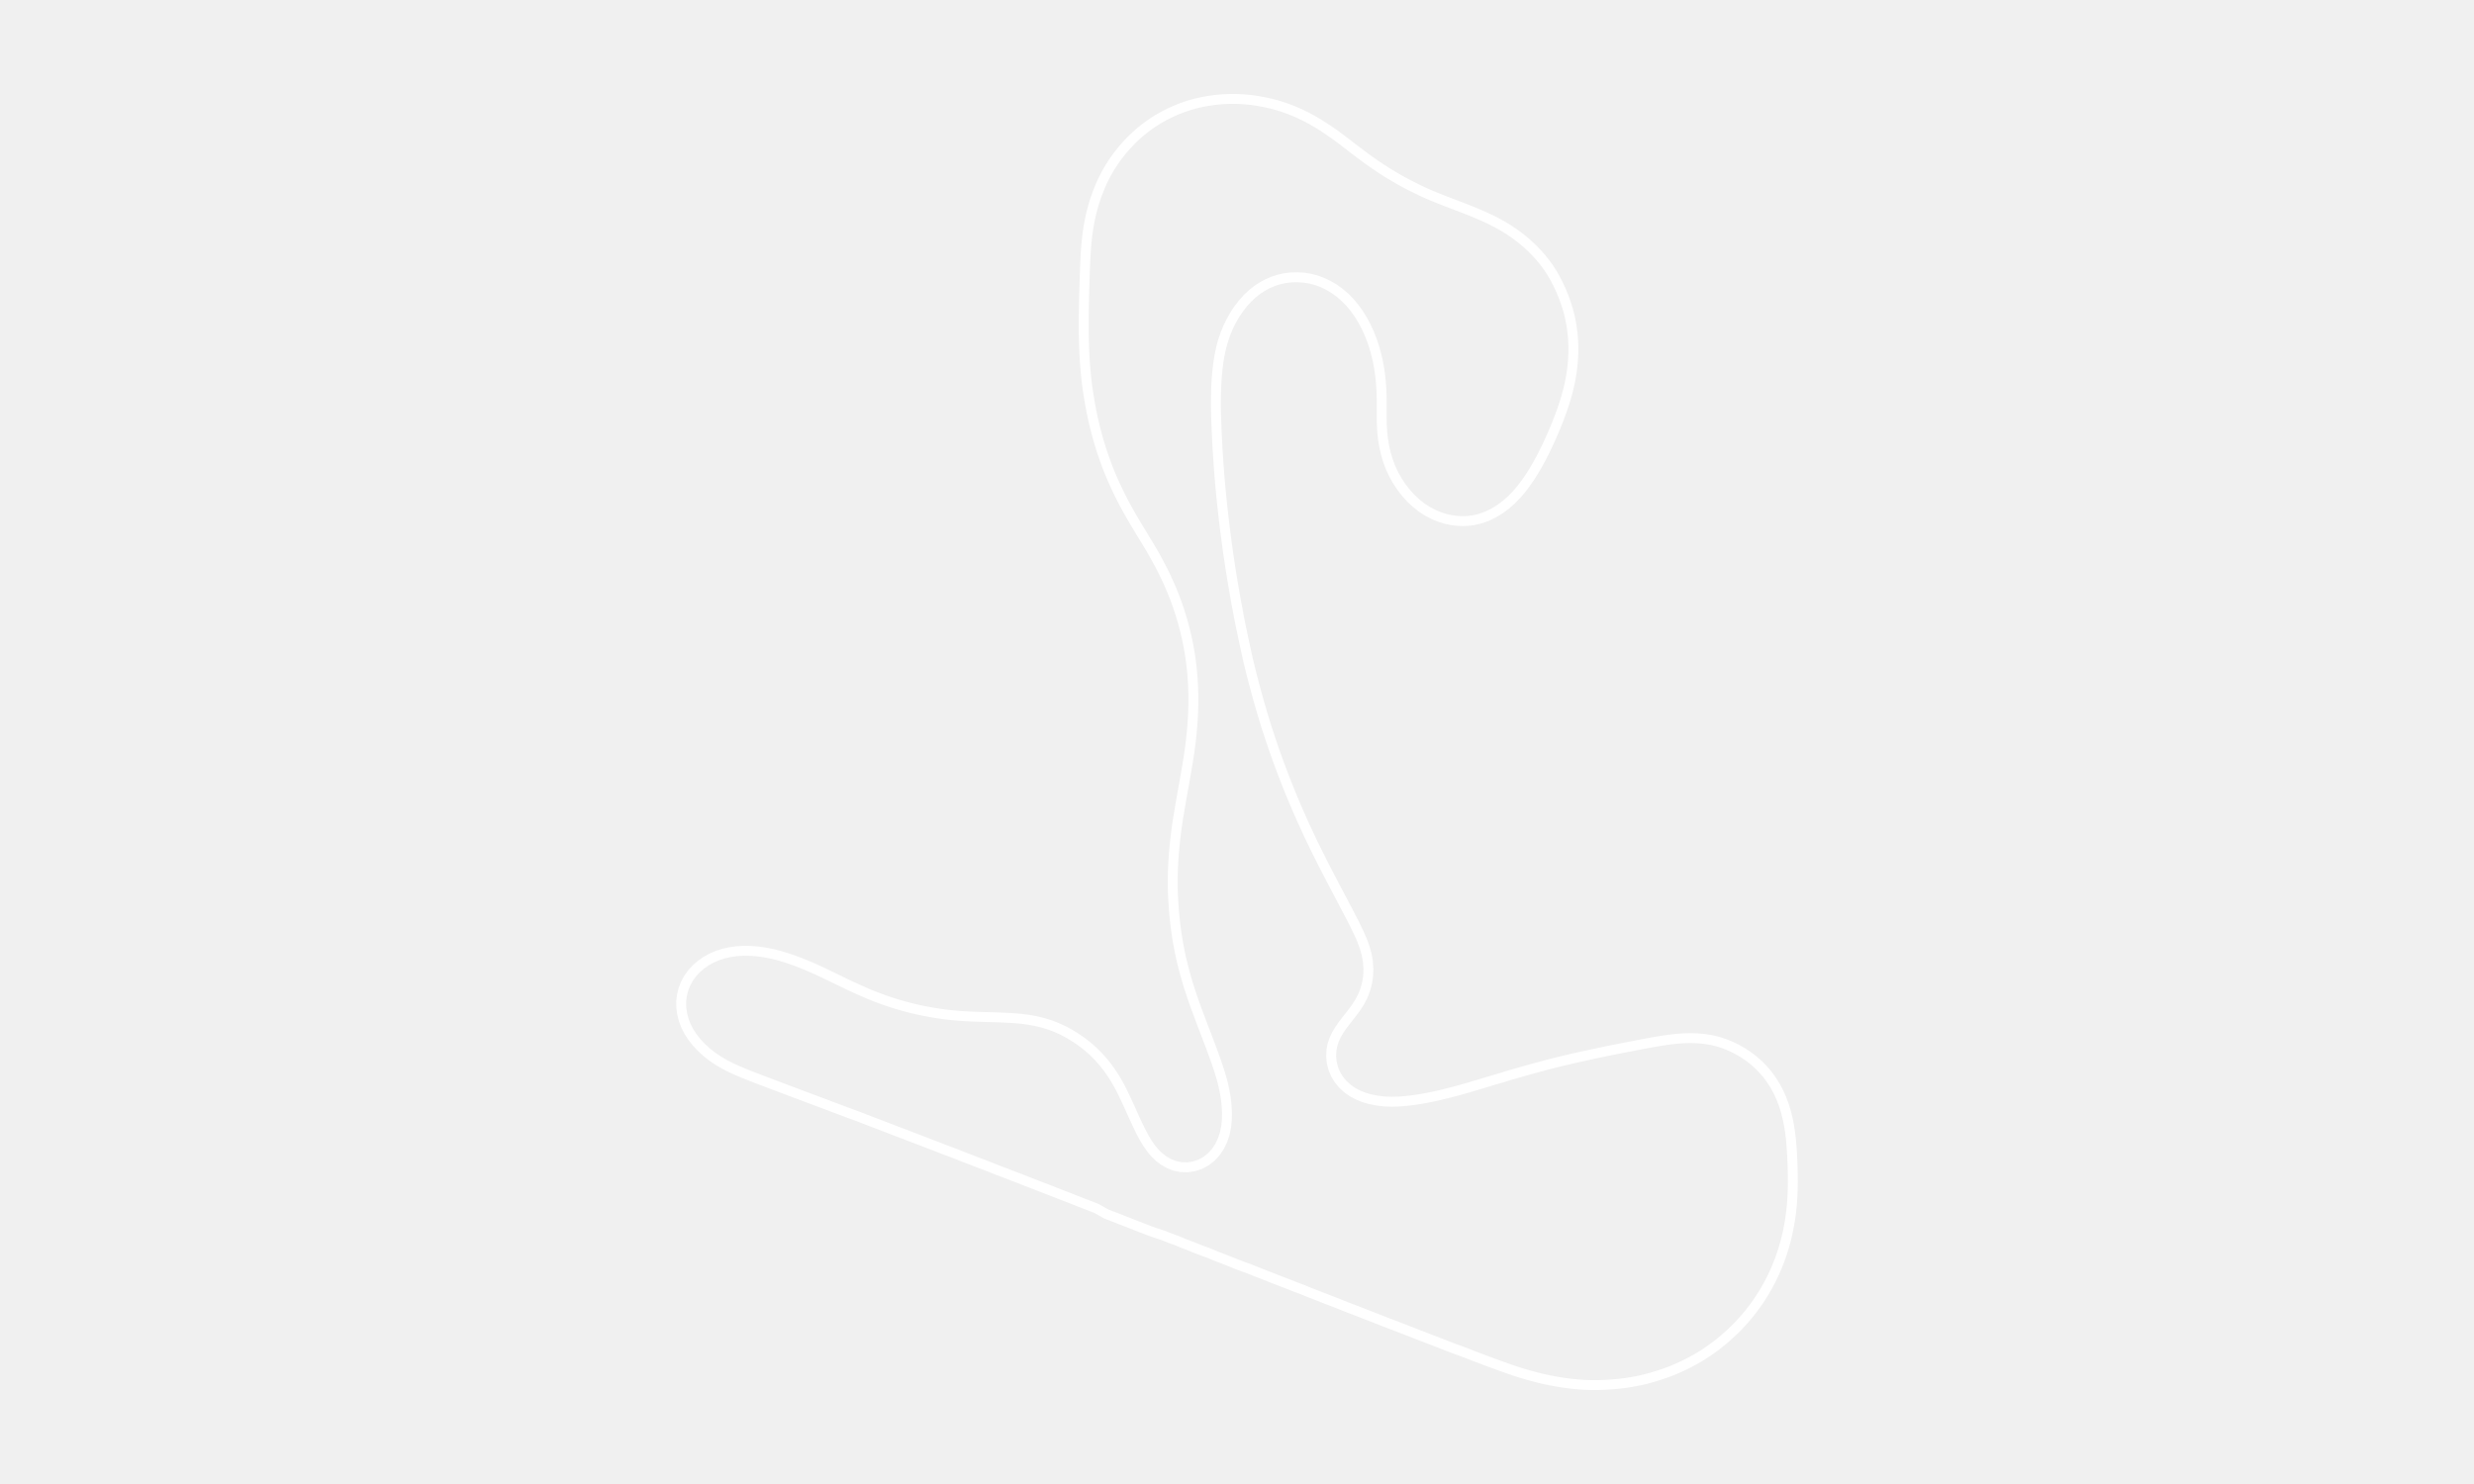
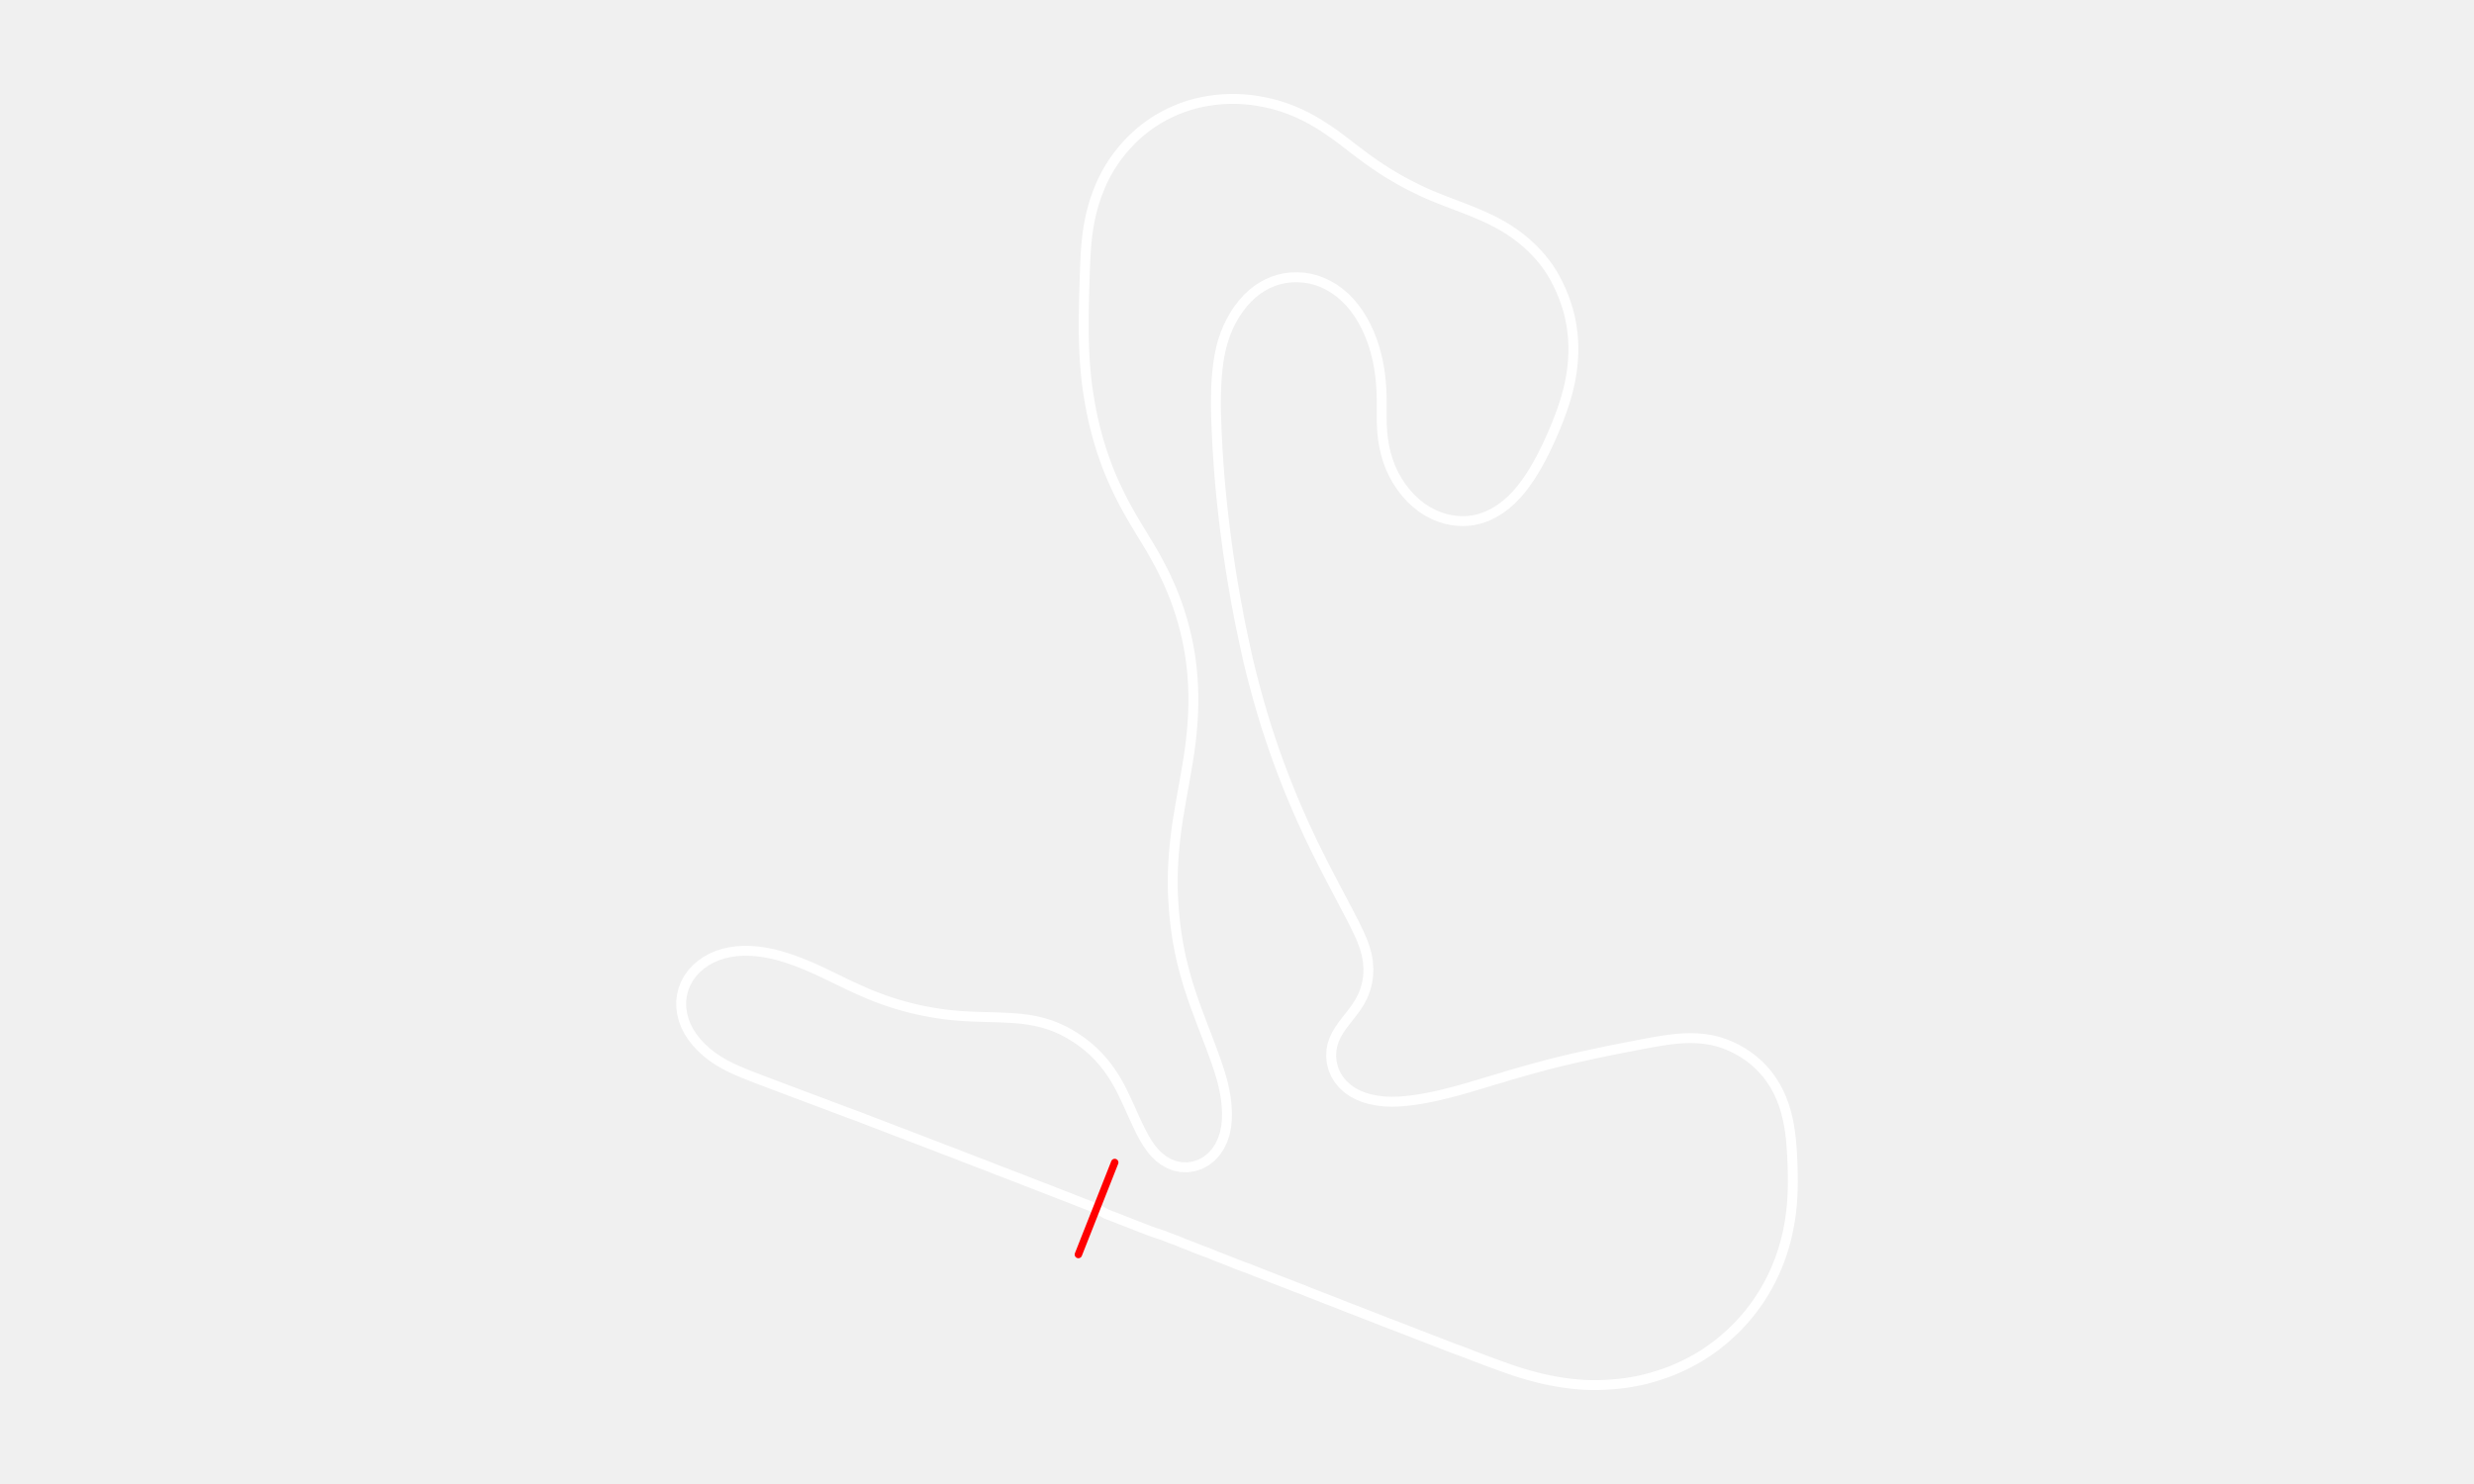
<svg xmlns="http://www.w3.org/2000/svg" width="1000" height="600">
  <polyline points="443.23,488.613 440.54,487.551 437.905,486.532 435.12,485.442 432.448,484.389 429.818,483.38 427.17,482.35 424.524,481.31 421.801,480.265 419.073,479.201 416.466,478.201 413.777,477.145 411.088,476.097 408.412,475.088 405.736,474.039 403.116,473.053 400.457,471.978 397.701,470.917 395.036,469.925 392.331,468.841 389.643,467.86 387.039,466.805 384.377,465.775 381.645,464.761 378.885,463.672 376.294,462.699 373.686,461.676 370.988,460.657 368.242,459.612 365.531,458.54 362.869,457.566 360.249,456.532 357.505,455.505 354.874,454.469 352.189,453.456 349.437,452.408 346.76,451.364 344.079,450.387 341.411,449.385 338.682,448.362 335.998,447.365 333.267,446.325 330.573,445.317 327.9,444.314 325.179,443.305 322.465,442.271 319.816,441.28 317.092,440.258 314.374,439.222 311.602,438.199 308.948,437.173 306.292,436.173 303.596,435.119 300.894,434.041 298.225,432.933 295.595,431.737 293.004,430.421 290.426,428.914 287.97,427.261 285.602,425.403 283.463,423.446 281.571,421.412 279.916,419.313 278.505,417.143 277.319,414.861 276.389,412.466 275.735,409.973 275.381,407.452 275.341,404.951 275.618,402.489 276.215,400.057 277.109,397.749 278.307,395.541 279.745,393.536 281.434,391.695 283.339,390.036 285.373,388.615 287.567,387.394 289.91,386.374 292.348,385.578 294.93,384.982 297.687,384.587 300.519,384.41 303.435,384.448 306.379,384.688 309.311,385.108 312.225,385.689 315.05,386.401 317.777,387.219 320.497,388.142 323.189,389.141 325.855,390.217 328.484,391.342 331.094,392.518 333.605,393.704 336.139,394.932 338.772,396.209 341.382,397.471 343.934,398.689 346.486,399.854 349.131,401.046 351.766,402.164 354.424,403.211 357.104,404.208 359.797,405.13 362.496,405.981 365.193,406.75 367.982,407.503 370.748,408.167 373.518,408.754 376.174,409.26 378.997,409.709 381.788,410.116 384.557,410.432 387.4,410.686 390.194,410.87 393.017,411.025 395.834,411.118 398.661,411.203 401.495,411.282 404.296,411.374 407.103,411.49 409.949,411.654 412.885,411.917 415.855,412.312 418.742,412.849 421.654,413.564 424.508,414.453 427.086,415.438 429.484,416.529 431.673,417.678 433.9,418.991 436.116,420.446 438.239,421.996 440.286,423.66 442.281,425.474 444.243,427.476 446.104,429.601 447.881,431.866 449.556,434.236 451.12,436.731 452.545,439.264 453.867,441.86 455.102,444.469 456.311,447.086 457.49,449.702 458.695,452.349 459.906,454.968 461.168,457.552 462.489,460.02 463.877,462.327 465.346,464.416 466.881,466.237 468.577,467.87 470.487,469.305 472.573,470.487 474.856,471.369 477.354,471.884 479.986,471.961 482.662,471.558 485.252,470.679 487.642,469.362 489.767,467.646 491.577,465.617 493.035,463.377 494.195,460.927 495.04,458.349 495.598,455.662 495.899,452.837 495.953,449.939 495.804,447.05 495.476,444.135 495.0,441.251 494.389,438.45 493.648,435.648 492.821,432.9 491.935,430.214 490.97,427.499 489.988,424.79 489.006,422.168 487.985,419.482 486.963,416.799 485.959,414.171 484.969,411.551 483.964,408.856 482.969,406.129 482.027,403.453 481.133,400.737 480.257,398.033 479.457,395.315 478.702,392.584 478.003,389.862 477.334,387.079 476.755,384.299 476.235,381.535 475.773,378.757 475.36,375.996 475.009,373.174 474.694,370.326 474.449,367.459 474.263,364.631 474.113,361.839 474.026,359.02 474.016,356.233 474.046,353.379 474.139,350.566 474.29,347.752 474.496,344.865 474.752,342.058 475.048,339.25 475.393,336.413 475.777,333.649 476.201,330.81 476.669,327.958 477.143,325.187 477.631,322.381 478.134,319.56 478.639,316.757 479.132,313.952 479.618,311.136 480.098,308.286 480.545,305.398 480.958,302.576 481.321,299.762 481.631,296.896 481.897,294.046 482.107,291.156 482.257,288.297 482.344,285.394 482.372,282.575 482.328,279.727 482.227,276.869 482.057,274.071 481.818,271.249 481.51,268.429 481.129,265.605 480.68,262.84 480.163,260.094 479.583,257.373 478.934,254.651 478.218,251.944 477.447,249.28 476.609,246.624 475.705,243.985 474.719,241.332 473.644,238.642 472.499,235.998 471.295,233.378 470.042,230.804 468.745,228.277 467.368,225.728 465.95,223.214 464.503,220.754 463.035,218.325 461.539,215.872 460.053,213.428 458.581,210.969 457.134,208.493 455.726,206.0 454.366,203.49 453.052,200.952 451.793,198.396 450.587,195.821 449.44,193.229 448.365,190.645 447.338,188.021 446.392,185.425 445.506,182.84 444.648,180.148 443.843,177.441 443.098,174.707 442.401,171.947 441.782,169.269 441.203,166.521 440.662,163.705 440.179,160.885 439.748,158.083 439.359,155.292 439.039,152.443 438.759,149.548 438.524,146.647 438.342,143.768 438.211,140.916 438.117,138.017 438.059,135.117 438.047,132.244 438.05,129.35 438.069,126.474 438.115,123.575 438.173,120.683 438.245,117.886 438.333,115.034 438.43,112.147 438.53,109.318 438.642,106.509 438.777,103.637 438.961,100.739 439.196,97.85 439.516,94.94 439.929,92.046 440.445,89.197 441.069,86.361 441.796,83.582 442.636,80.824 443.605,78.054 444.665,75.387 445.845,72.781 447.123,70.279 448.549,67.801 450.077,65.42 451.679,63.166 453.405,60.962 455.251,58.822 457.192,56.771 459.178,54.863 461.225,53.075 463.409,51.35 465.702,49.715 468.047,48.217 470.444,46.853 472.915,45.604 475.424,44.482 477.996,43.474 480.678,42.573 483.331,41.83 486.01,41.215 488.788,40.722 491.523,40.361 494.277,40.116 497.136,40.0 499.913,40.002 502.664,40.144 505.493,40.402 508.301,40.796 511.12,41.309 513.941,41.948 516.705,42.699 519.467,43.59 522.227,44.617 524.929,45.777 527.559,47.028 530.112,48.385 532.602,49.836 535.018,51.348 537.429,52.954 539.78,54.606 542.081,56.307 544.382,58.054 546.668,59.83 548.985,61.58 551.222,63.268 553.504,64.932 555.911,66.604 558.275,68.207 560.664,69.727 563.168,71.238 565.653,72.686 568.134,74.047 570.638,75.342 573.172,76.604 575.782,77.834 578.405,78.987 580.974,80.05 583.589,81.083 586.285,82.113 589.006,83.147 591.702,84.184 594.365,85.233 596.978,86.304 599.656,87.469 602.341,88.723 604.88,90.008 607.391,91.398 609.865,92.911 612.289,94.547 614.671,96.331 616.944,98.22 619.151,100.255 621.23,102.378 623.129,104.53 624.745,106.562 626.079,108.429 627.296,110.315 628.499,112.391 629.724,114.751 630.917,117.32 632.019,119.984 633.021,122.759 633.897,125.608 634.607,128.451 635.167,131.376 635.584,134.325 635.84,137.253 635.962,140.188 635.939,143.137 635.773,146.133 635.47,149.102 635.046,151.993 634.496,154.888 633.832,157.759 633.071,160.555 632.195,163.402 631.217,166.267 630.182,169.078 629.088,171.858 627.953,174.567 626.777,177.253 625.531,179.958 624.242,182.625 622.883,185.285 621.462,187.884 619.966,190.443 618.371,192.968 616.69,195.405 614.883,197.77 612.95,200.023 610.876,202.143 608.63,204.117 606.199,205.919 603.578,207.506 600.836,208.804 598.106,209.751 595.514,210.341 593.139,210.63 590.941,210.695 588.823,210.583 586.713,210.308 584.509,209.848 582.108,209.118 579.611,208.102 577.125,206.809 574.649,205.207 572.342,203.387 570.22,201.389 568.25,199.212 566.429,196.853 564.768,194.329 563.303,191.698 562.041,188.967 560.99,186.165 560.143,183.296 559.486,180.393 559.014,177.534 558.702,174.667 558.535,171.791 558.483,168.897 558.491,166.016 558.492,163.153 558.46,160.238 558.357,157.293 558.149,154.364 557.838,151.504 557.405,148.623 556.863,145.771 556.193,142.93 555.399,140.132 554.485,137.425 553.403,134.689 552.171,132.019 550.777,129.409 549.222,126.89 547.482,124.46 545.571,122.179 543.532,120.117 541.379,118.279 539.132,116.674 536.806,115.305 534.433,114.187 532.01,113.309 529.522,112.664 527.009,112.257 524.491,112.087 521.993,112.148 519.555,112.435 517.138,112.951 514.761,113.698 512.455,114.672 510.258,115.85 508.149,117.239 506.129,118.844 504.248,120.619 502.467,122.588 500.771,124.761 499.192,127.111 497.727,129.651 496.403,132.349 495.252,135.146 494.307,137.958 493.563,140.718 492.968,143.521 492.495,146.411 492.135,149.283 491.862,152.115 491.667,154.95 491.547,157.823 491.486,160.702 491.467,163.609 491.507,166.543 491.593,169.416 491.697,172.289 491.821,175.173 491.958,178.084 492.112,181.022 492.292,183.897 492.479,186.72 492.69,189.575 492.908,192.449 493.161,195.325 493.416,198.217 493.702,201.125 493.991,203.95 494.3,206.748 494.624,209.658 494.974,212.529 495.318,215.362 495.687,218.217 496.086,221.026 496.464,223.851 496.91,226.714 497.327,229.564 497.782,232.379 498.233,235.233 498.718,238.055 499.208,240.854 499.709,243.692 500.251,246.512 500.775,249.327 501.336,252.145 501.908,254.926 502.492,257.785 503.104,260.633 503.707,263.385 504.333,266.164 504.991,268.964 505.665,271.731 506.373,274.465 507.08,277.209 507.834,279.99 508.595,282.775 509.394,285.543 510.2,288.299 511.023,291.019 511.858,293.745 512.743,296.463 513.642,299.184 514.558,301.867 515.482,304.538 516.46,307.24 517.459,309.96 518.479,312.66 519.502,315.325 520.557,318.007 521.643,320.705 522.739,323.345 523.853,325.962 524.984,328.57 526.139,331.179 527.337,333.826 528.546,336.452 529.757,339.025 531.02,341.65 532.291,344.245 533.553,346.768 534.853,349.333 536.177,351.923 537.513,354.51 538.861,357.074 540.205,359.642 541.536,362.159 542.855,364.663 544.191,367.206 545.531,369.764 546.839,372.309 548.13,374.884 549.375,377.474 550.527,380.125 551.542,382.874 552.355,385.704 552.901,388.65 553.122,391.73 553.009,394.558 552.678,396.856 552.225,398.794 551.663,400.624 550.879,402.622 549.639,405.029 547.943,407.659 546.134,410.064 544.387,412.281 542.788,414.369 541.402,416.347 540.23,418.324 539.272,420.384 538.567,422.53 538.152,424.753 538.045,427.073 538.279,429.489 538.897,431.963 539.869,434.299 541.146,436.423 542.7,438.331 544.499,439.999 546.543,441.449 548.77,442.661 551.171,443.65 553.8,444.423 556.671,444.991 559.627,445.325 562.558,445.438 565.45,445.364 568.328,445.139 571.149,444.805 573.974,444.379 576.824,443.873 579.586,443.308 582.371,442.683 585.15,442.008 587.908,441.294 590.711,440.523 593.508,439.723 596.271,438.908 598.992,438.094 601.731,437.262 604.52,436.429 607.263,435.626 610.011,434.784 612.768,433.991 615.524,433.199 618.325,432.4 621.086,431.641 623.83,430.907 626.607,430.186 629.414,429.471 632.212,428.789 635.012,428.13 637.796,427.493 640.579,426.882 643.371,426.274 646.19,425.677 649.017,425.087 651.803,424.513 654.581,423.964 657.412,423.408 660.247,422.856 663.051,422.321 665.906,421.782 668.758,421.262 671.593,420.788 674.449,420.365 677.337,420.029 680.272,419.803 683.185,419.72 686.091,419.796 689.026,420.063 691.901,420.537 694.636,421.212 697.248,422.072 699.765,423.109 702.169,424.293 704.471,425.62 706.658,427.074 708.74,428.669 710.727,430.416 712.602,432.317 714.358,434.37 715.987,436.574 717.483,438.926 718.817,441.393 719.992,443.977 721.024,446.714 721.901,449.556 722.613,452.42 723.179,455.278 723.61,458.104 723.932,460.932 724.173,463.779 724.358,466.625 724.489,469.512 724.583,472.416 724.642,475.257 724.659,478.157 724.611,481.112 724.497,484.009 724.298,486.85 724.014,489.679 723.632,492.589 723.154,495.488 722.591,498.317 721.914,501.188 721.144,504.006 720.276,506.777 719.305,509.516 718.236,512.23 717.102,514.826 715.874,517.374 714.529,519.912 713.166,522.296 711.634,524.74 710.048,527.086 708.407,529.323 706.681,531.517 704.862,533.646 702.981,535.7 701.065,537.647 699.009,539.585 696.944,541.411 694.845,543.135 692.618,544.837 690.324,546.463 688.05,547.947 685.714,549.35 683.276,550.685 680.778,551.948 678.332,553.082 675.816,554.153 673.254,555.113 670.602,556.013 667.958,556.817 665.277,557.553 662.601,558.173 659.931,558.684 657.211,559.134 654.402,559.473 651.58,559.726 648.742,559.915 645.921,560.0 643.154,559.996 640.336,559.899 637.424,559.689 634.532,559.398 631.649,559.003 628.92,558.551 626.15,558.023 623.271,557.393 620.405,556.69 617.628,555.928 614.897,555.131 612.188,554.25 609.48,553.33 606.716,552.346 603.92,551.326 601.244,550.333 598.615,549.341 595.884,548.311 593.151,547.241 590.53,546.246 587.812,545.272 585.143,544.239 582.465,543.203 579.776,542.177 577.142,541.143 574.594,540.159 571.883,539.119 569.172,538.066 566.453,537.009 563.726,535.948 561.019,534.924 558.553,533.966 555.97,532.951 553.21,531.876 550.44,530.798 547.662,529.716 545.041,528.713 542.522,527.721 539.807,526.655 537.078,525.597 534.438,524.572 531.71,523.493 529.04,522.464 526.501,521.425 523.817,520.411 521.144,519.355 518.561,518.359 515.797,517.305 513.083,516.219 510.339,515.155 507.726,514.136 505.305,513.157 502.439,512.116 499.748,511.104 497.079,510.015 494.208,508.889 491.48,507.864 489.018,506.812 486.281,505.784 483.57,504.767 480.865,503.664 478.115,502.632 475.633,501.573 473.046,500.651 470.336,499.549 467.569,498.653 464.814,497.702 462.336,496.735 459.503,495.63 456.668,494.525 454.187,493.557 451.706,492.59 448.869,491.483 447.095,490.792 443.23,488.613" fill="none" stroke="white" stroke-width="4" stroke-linejoin="round" stroke-linecap="round" />
+   <line x1="450.574" y1="470.010" x2="435.886" y2="507.216" stroke="red" stroke-width="3" stroke-linecap="round" />
</svg>
